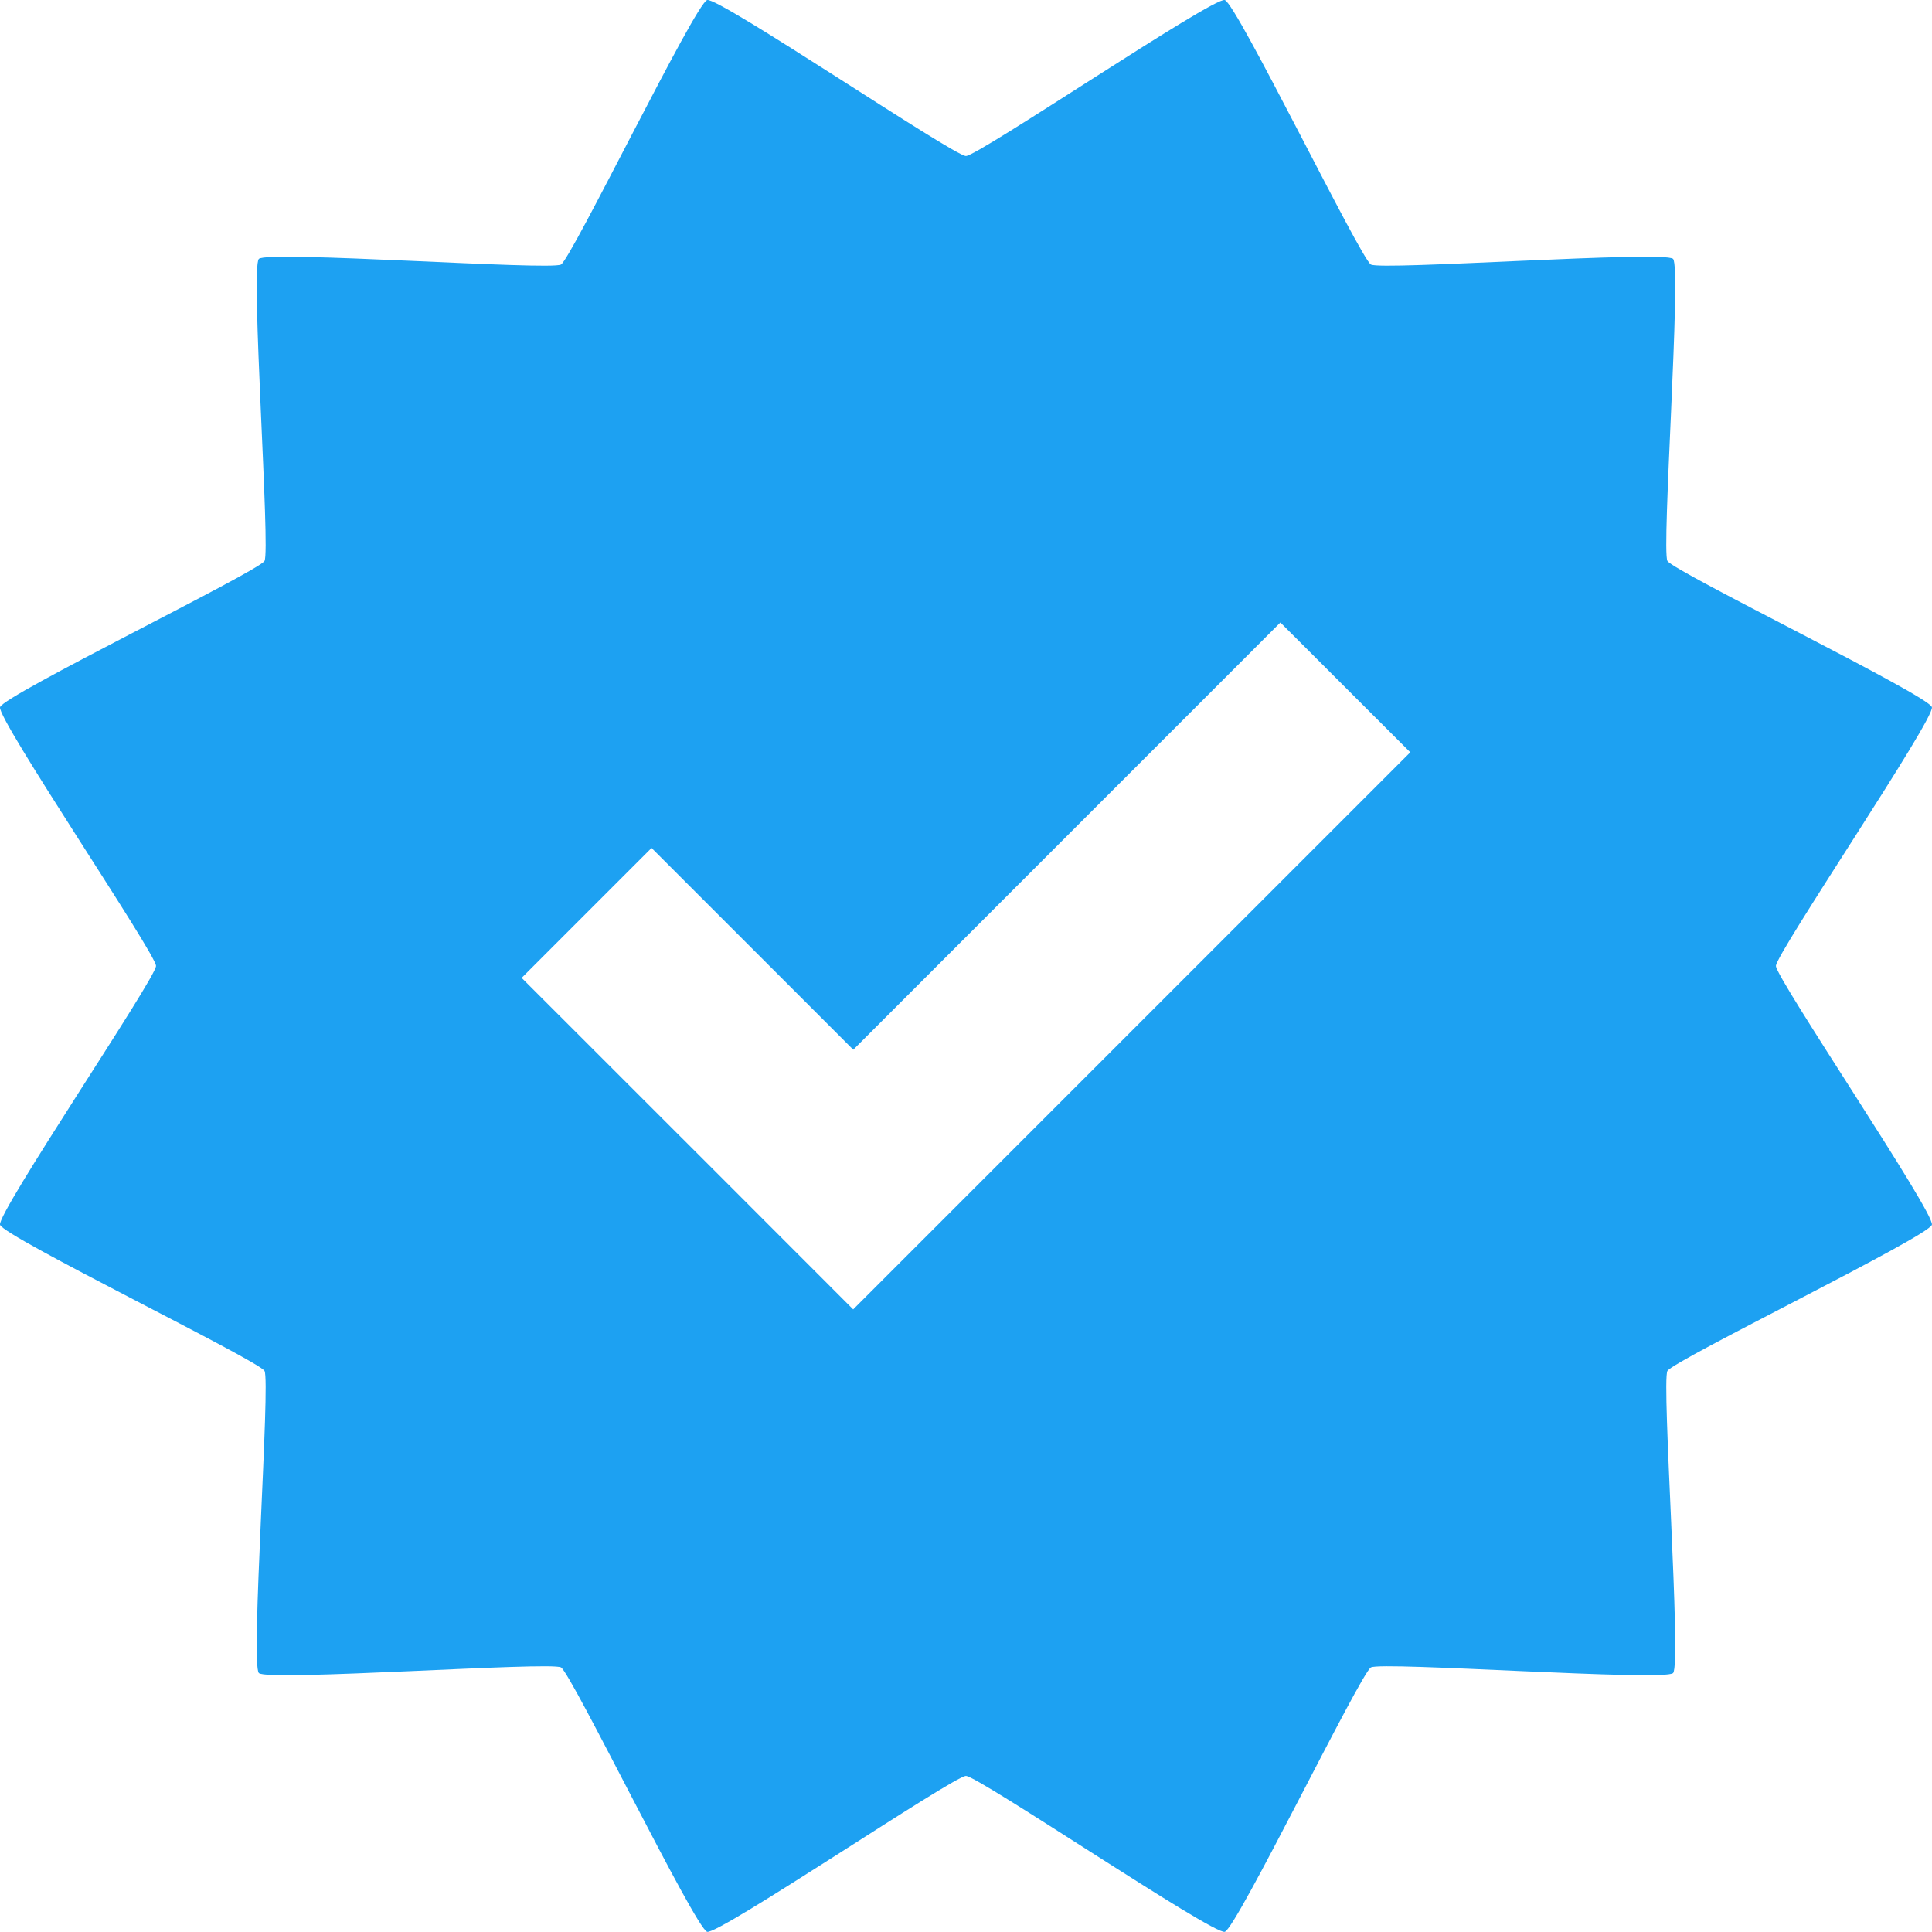
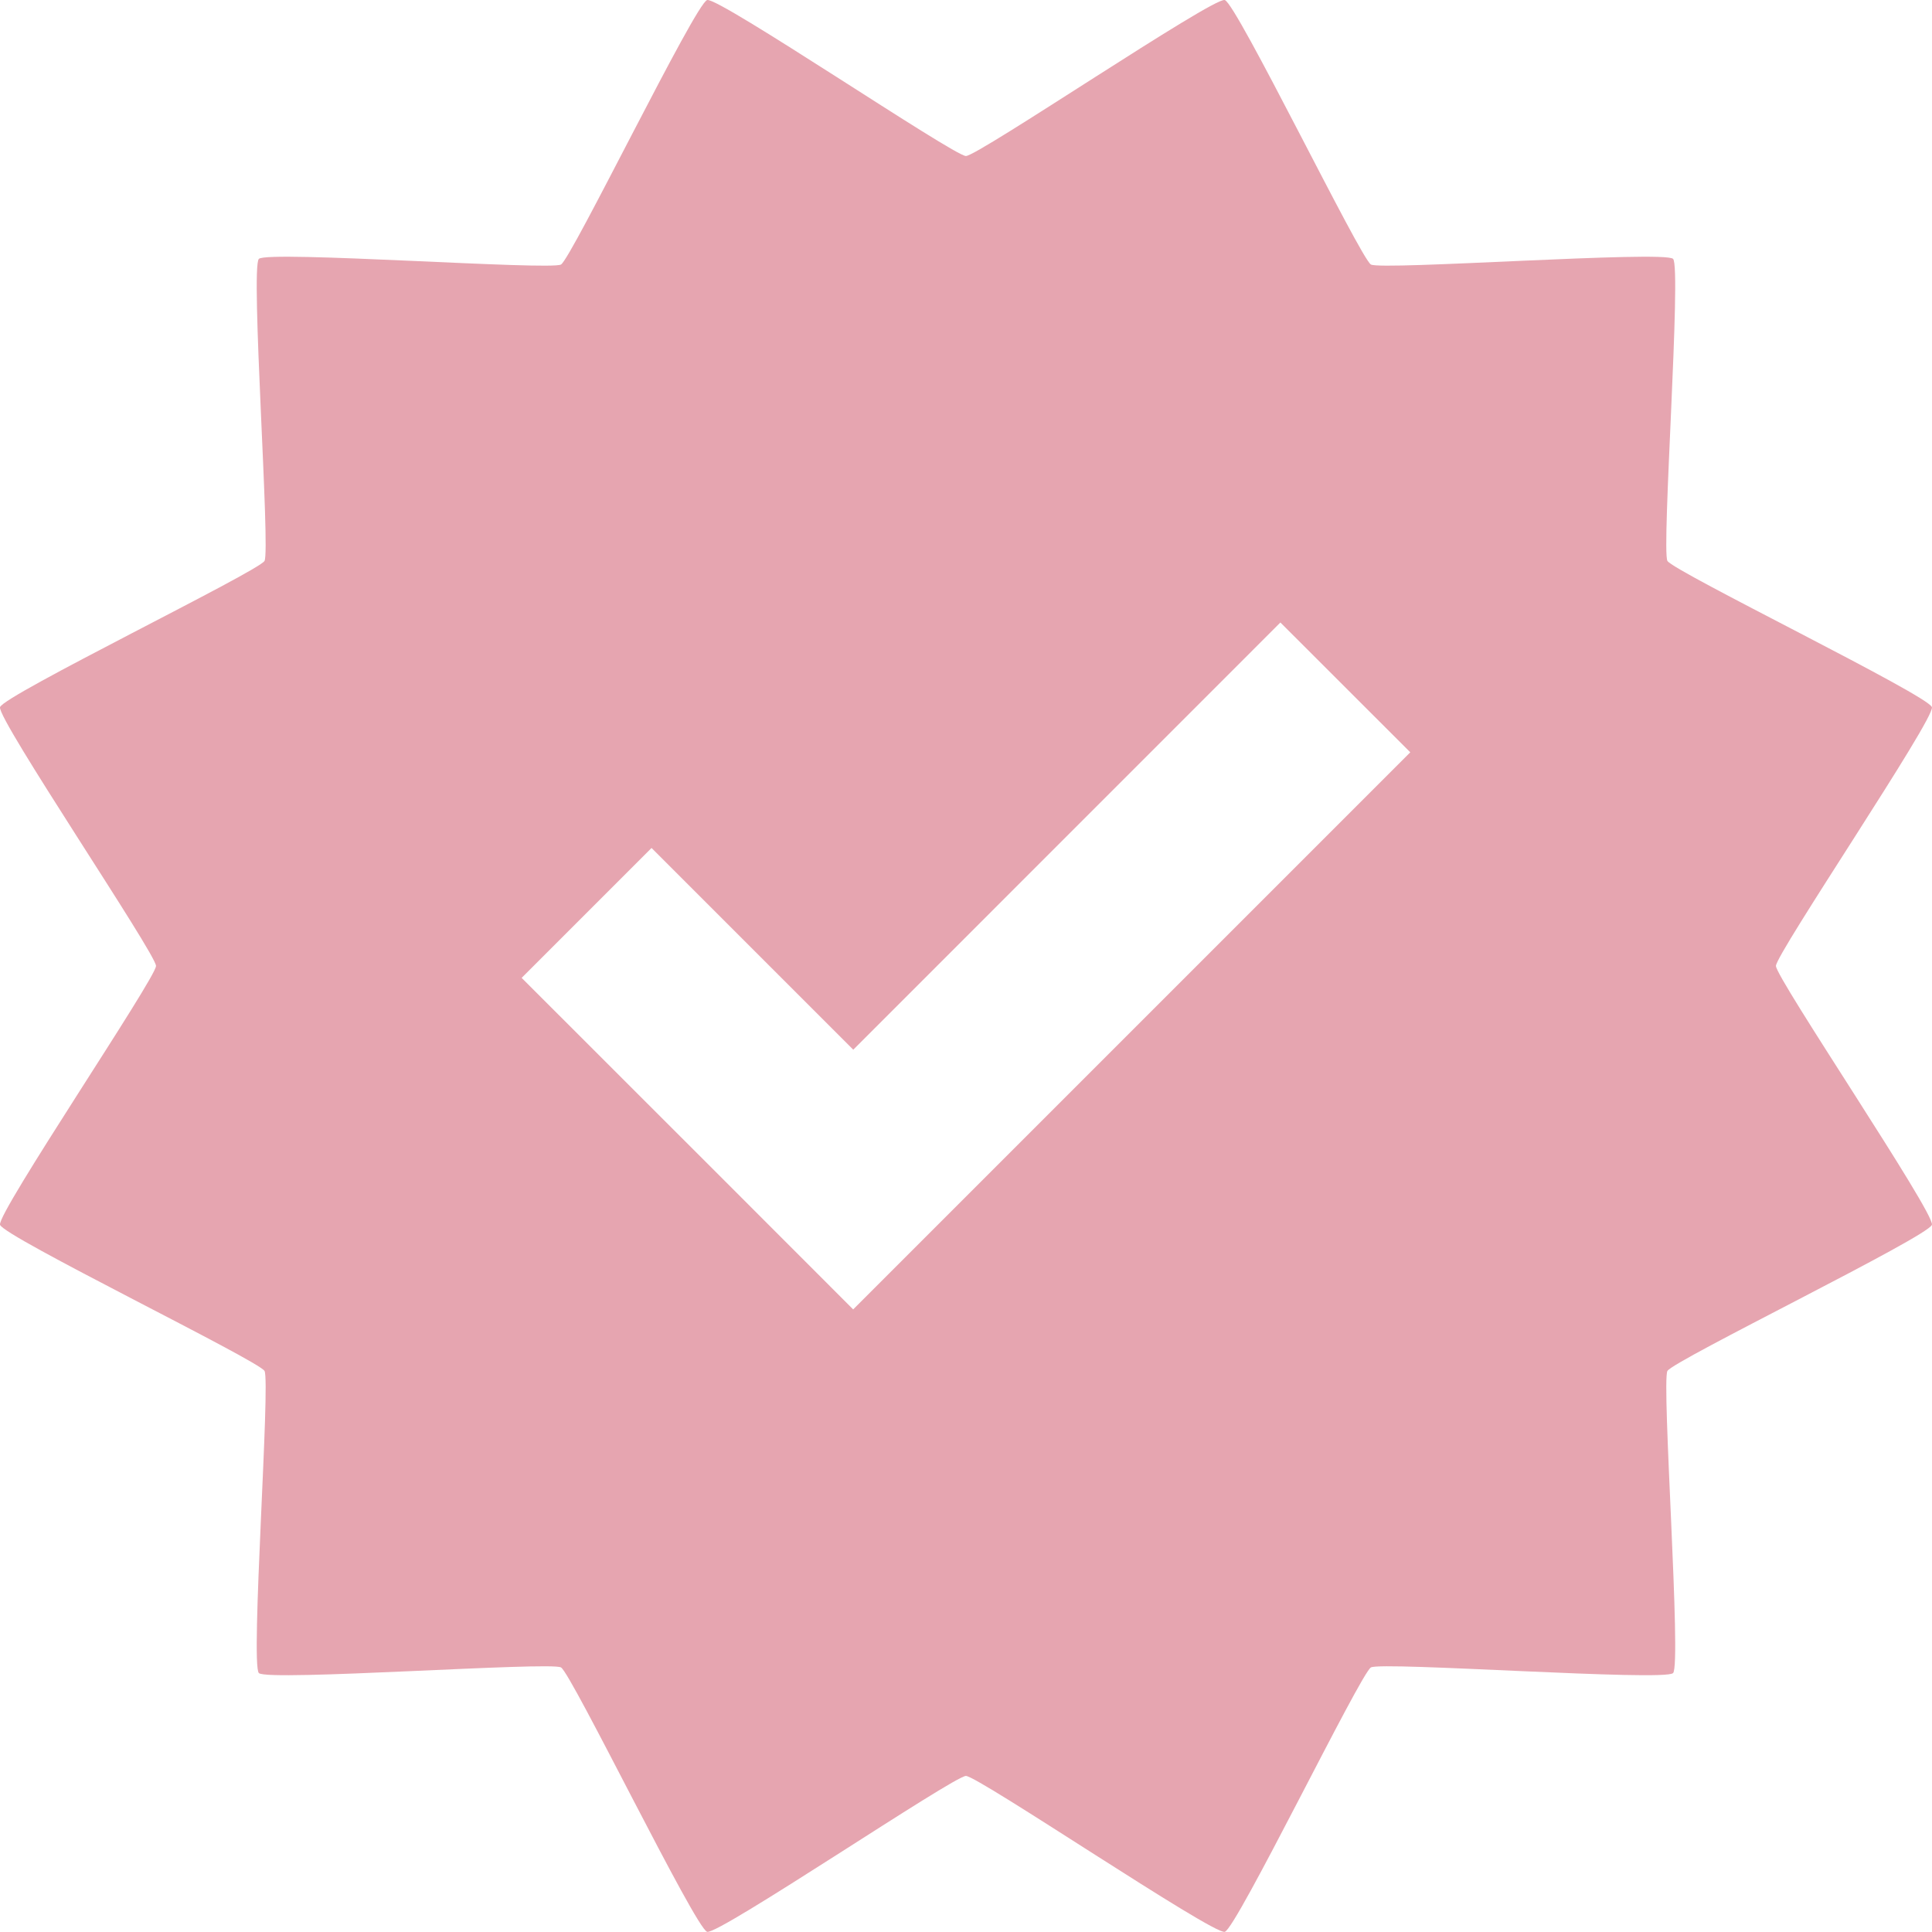
<svg xmlns="http://www.w3.org/2000/svg" version="1.1" id="svg1153" width="46.883" height="46.881" viewBox="0 0 46.883 46.881" xml:space="preserve">
  <defs id="defs1157" />
  <g id="g1159" transform="translate(-545.1262,-271.2442)">
-     <path id="path1934" style="fill:#1da1f2;fill-opacity:1;stroke:none;stroke-width:2.683;stroke-dasharray:21.466, 10.733" d="m 562.287,271.245 c -0.283,0.076 -3.293,6.271 -3.547,6.418 -0.254,0.147 -7.125,-0.344 -7.332,-0.137 -0.207,0.207 0.283,7.076 0.137,7.33 -0.147,0.254 -6.342,3.266 -6.418,3.549 -0.076,0.283 3.785,5.986 3.785,6.279 0,0.293 -3.861,5.998 -3.785,6.281 0.076,0.283 6.271,3.293 6.418,3.547 0.147,0.254 -0.344,7.125 -0.137,7.332 0.207,0.207 7.078,-0.283 7.332,-0.137 0.254,0.147 3.264,6.34 3.547,6.416 0.283,0.076 5.986,-3.783 6.279,-3.783 0.293,0 5.998,3.859 6.281,3.783 0.283,-0.076 3.293,-6.269 3.547,-6.416 0.254,-0.147 7.125,0.344 7.332,0.137 0.207,-0.207 -0.283,-7.078 -0.137,-7.332 0.147,-0.254 6.342,-3.264 6.418,-3.547 0.076,-0.283 -3.785,-5.988 -3.785,-6.281 0,-0.293 3.861,-5.996 3.785,-6.279 -0.076,-0.283 -6.271,-3.295 -6.418,-3.549 -0.147,-0.254 0.344,-7.123 0.137,-7.33 -0.207,-0.207 -7.078,0.283 -7.332,0.137 -0.254,-0.147 -3.264,-6.342 -3.547,-6.418 -0.283,-0.076 -5.988,3.785 -6.281,3.785 -0.293,0 -5.996,-3.861 -6.279,-3.785 z m 13.91,15.105 3.152,3.15 -10.367,10.367 -3.152,3.152 -3.15,-3.152 -4.895,-4.893 3.152,-3.152 4.895,4.895 z" />
+     <path id="path1934" style="fill:rgb(230, 165, 176);fill-opacity:1;stroke:none;stroke-width:2.683;stroke-dasharray:21.466, 10.733" d="m 562.287,271.245 c -0.283,0.076 -3.293,6.271 -3.547,6.418 -0.254,0.147 -7.125,-0.344 -7.332,-0.137 -0.207,0.207 0.283,7.076 0.137,7.33 -0.147,0.254 -6.342,3.266 -6.418,3.549 -0.076,0.283 3.785,5.986 3.785,6.279 0,0.293 -3.861,5.998 -3.785,6.281 0.076,0.283 6.271,3.293 6.418,3.547 0.147,0.254 -0.344,7.125 -0.137,7.332 0.207,0.207 7.078,-0.283 7.332,-0.137 0.254,0.147 3.264,6.34 3.547,6.416 0.283,0.076 5.986,-3.783 6.279,-3.783 0.293,0 5.998,3.859 6.281,3.783 0.283,-0.076 3.293,-6.269 3.547,-6.416 0.254,-0.147 7.125,0.344 7.332,0.137 0.207,-0.207 -0.283,-7.078 -0.137,-7.332 0.147,-0.254 6.342,-3.264 6.418,-3.547 0.076,-0.283 -3.785,-5.988 -3.785,-6.281 0,-0.293 3.861,-5.996 3.785,-6.279 -0.076,-0.283 -6.271,-3.295 -6.418,-3.549 -0.147,-0.254 0.344,-7.123 0.137,-7.33 -0.207,-0.207 -7.078,0.283 -7.332,0.137 -0.254,-0.147 -3.264,-6.342 -3.547,-6.418 -0.283,-0.076 -5.988,3.785 -6.281,3.785 -0.293,0 -5.996,-3.861 -6.279,-3.785 z m 13.91,15.105 3.152,3.15 -10.367,10.367 -3.152,3.152 -3.15,-3.152 -4.895,-4.893 3.152,-3.152 4.895,4.895 z" />
  </g>
</svg>
